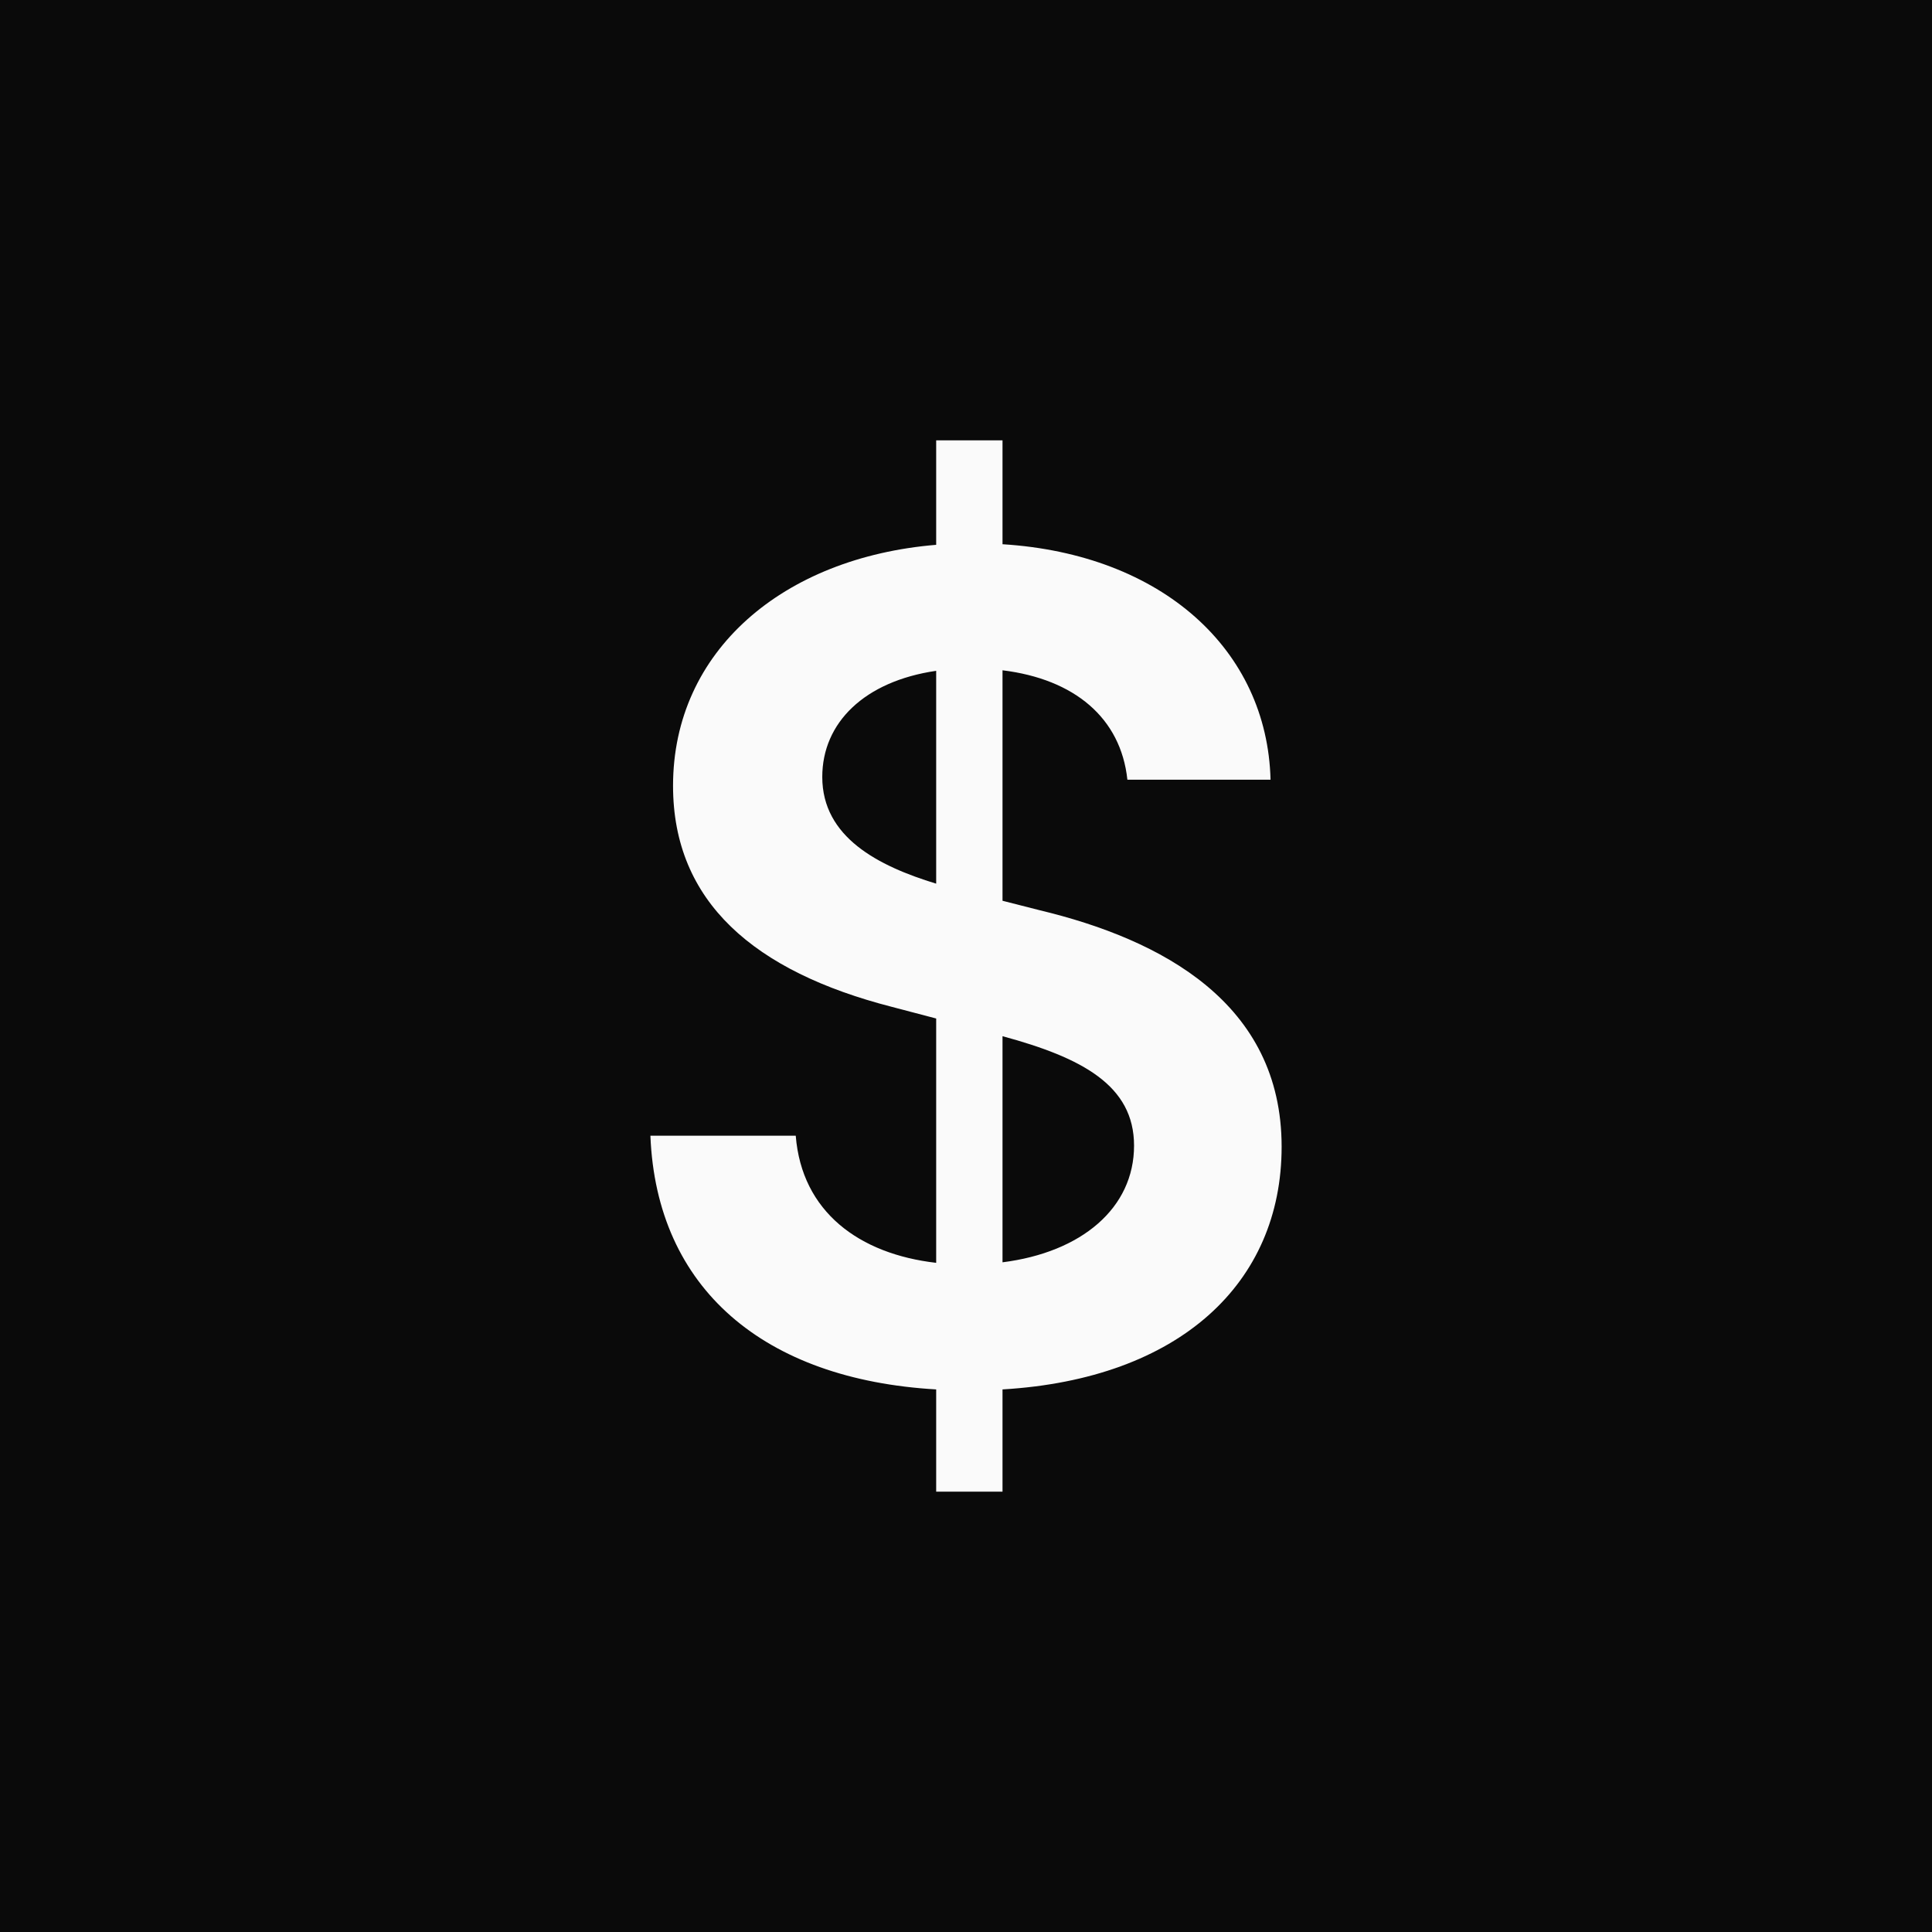
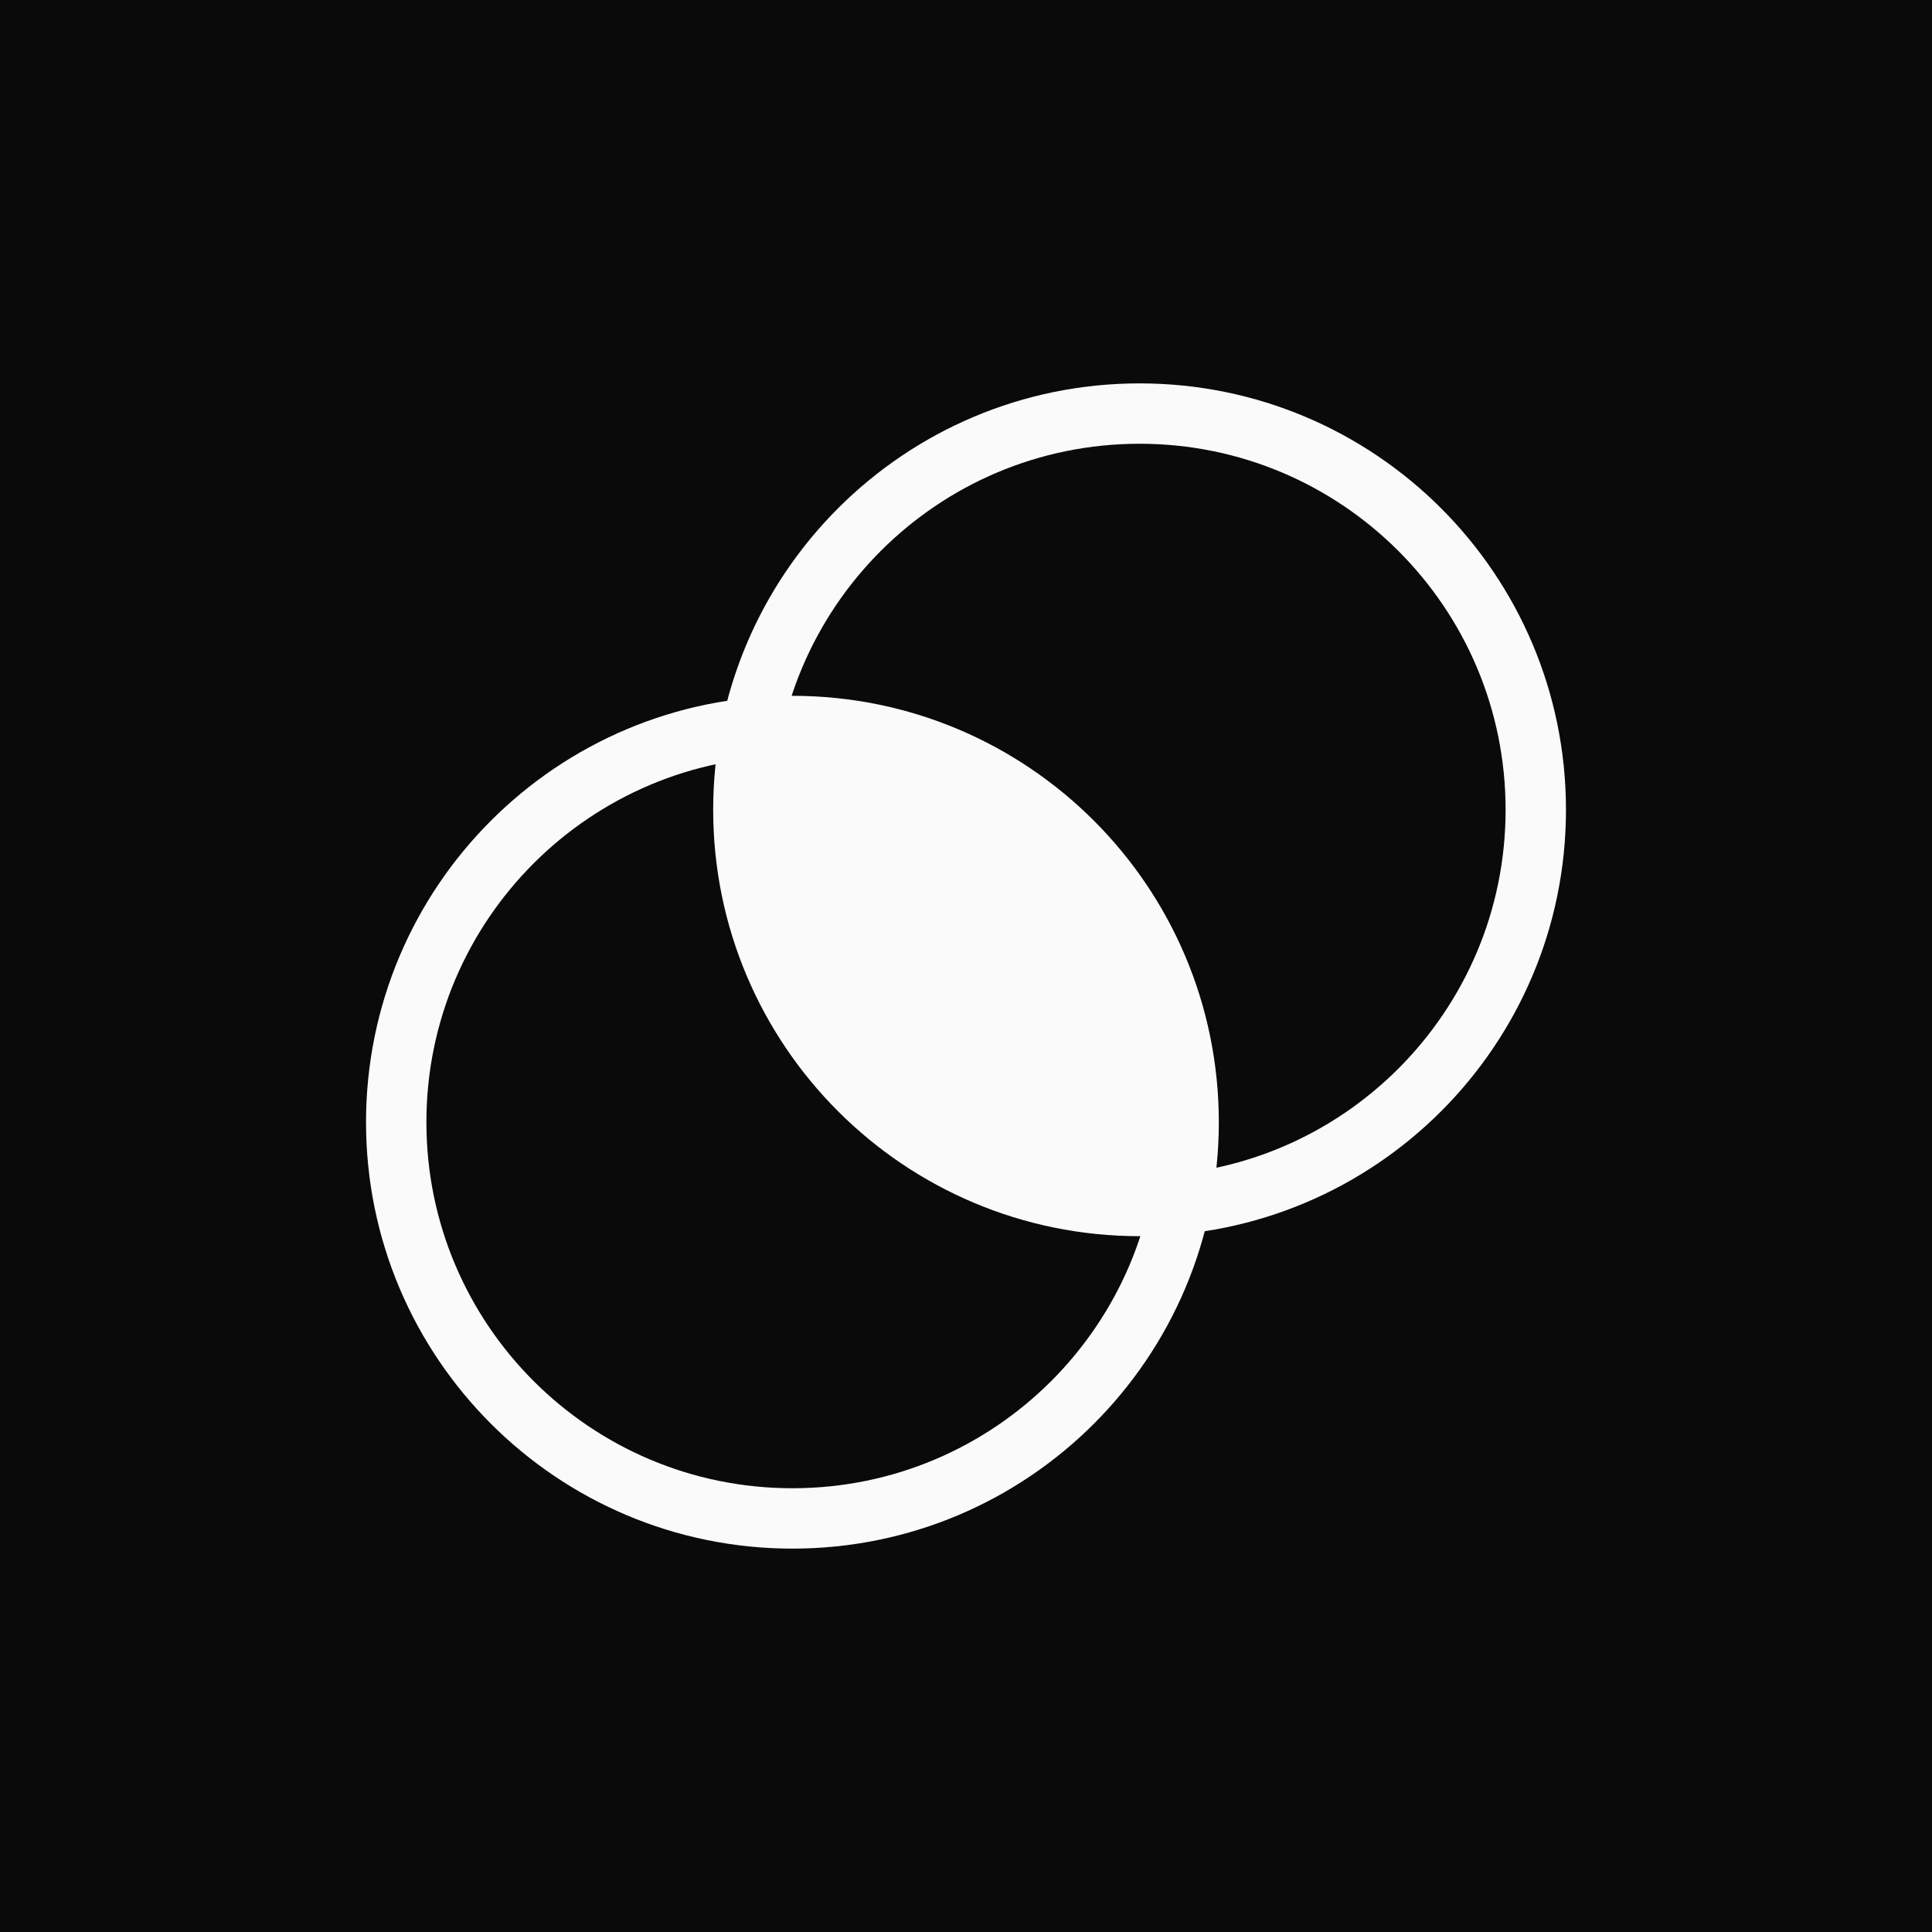
- <svg xmlns="http://www.w3.org/2000/svg" width="512" height="512">
+ <svg xmlns="http://www.w3.org/2000/svg" width="512" height="512" viewBox="0 0 512 512">
+   <defs>
+     <clipPath id="izq">
+       <circle cx="210" cy="297.4" r="105" />
+     </clipPath>
+   </defs>
  <rect width="512" height="512" fill="#0a0a0a" />
-   <text x="256" y="256" fill="#fafafa" font-family="Geist, Inter, -apple-system, sans-serif" font-size="300" font-weight="600" text-anchor="middle" dominant-baseline="central">$</text>
+   <circle cx="210" cy="297.4" r="105" fill="none" stroke="#fafafa" stroke-width="16" />
+   <circle cx="302" cy="214.6" r="105" fill="none" stroke="#fafafa" stroke-width="16" />
+   <circle cx="302" cy="214.6" r="105" fill="#fafafa" clip-path="url(#izq)" />
</svg>
